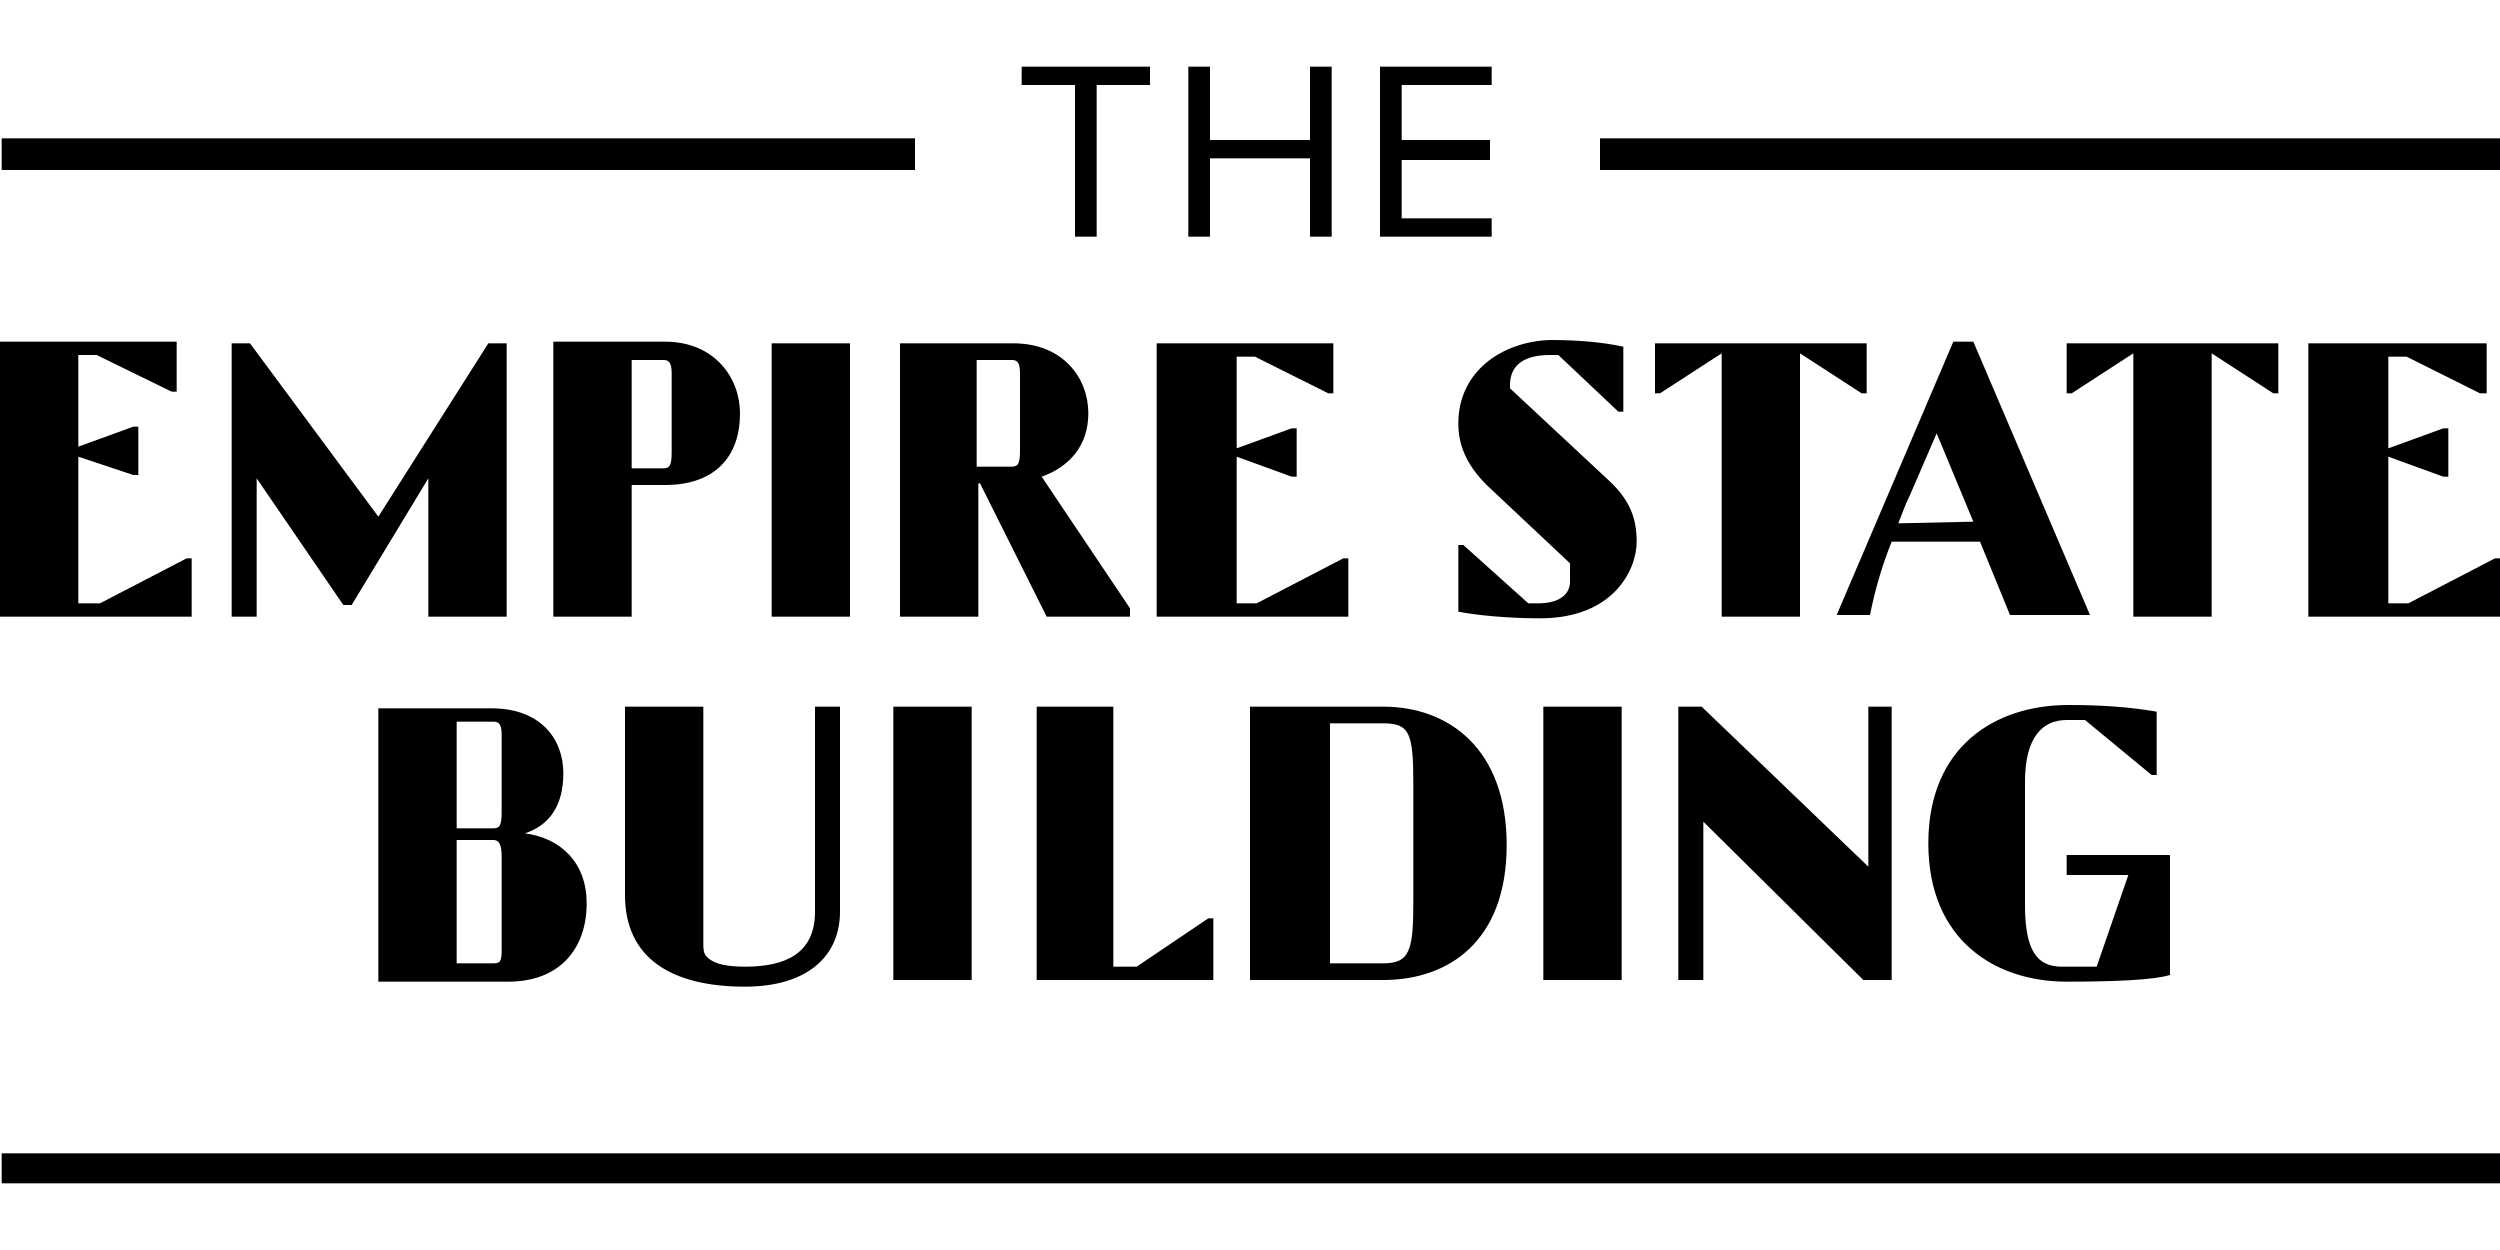
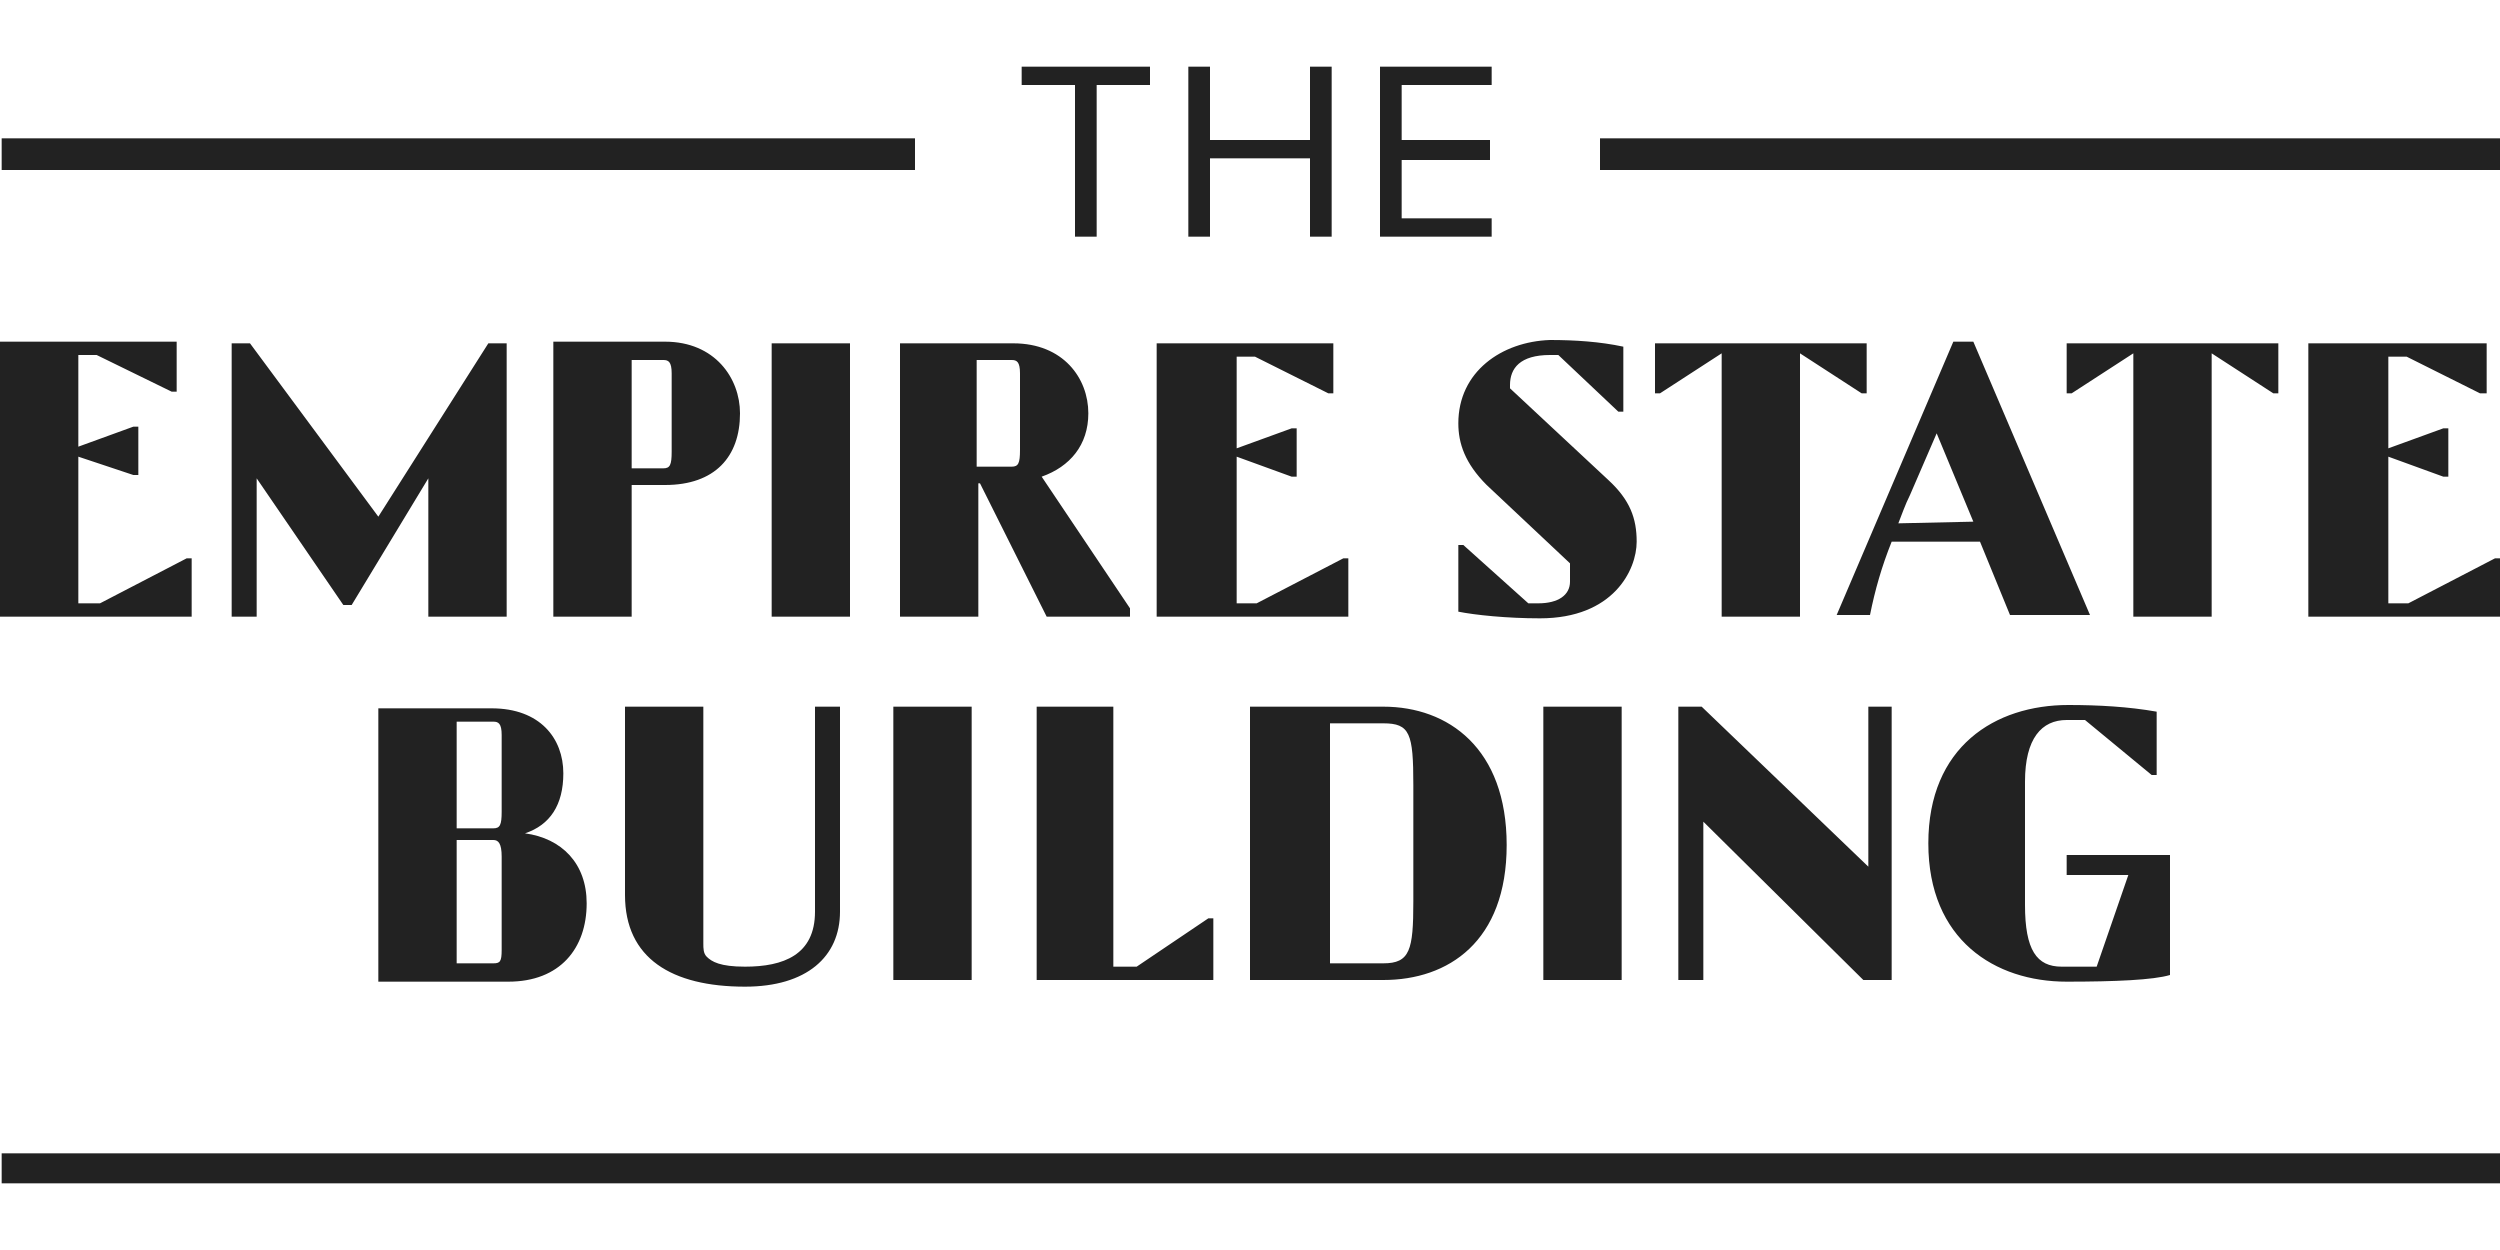
<svg xmlns="http://www.w3.org/2000/svg" height="75" viewBox="0 0 150 67" width="150">
-   <path d="M0.1,65.2H150V67H0.1L0.1,65.2z M31.5,46c1.5-0.5,2.3-1.7,2.3-3.6c0-2.1-1.4-3.9-4.3-3.9h-6.8v16.4h7.8 c3.1,0,4.7-2,4.7-4.7C35.2,47.8,33.7,46.3,31.5,46z M30.1,53c0,0.7-0.1,0.8-0.5,0.8h-2.2v-7.4h2.2c0.3,0,0.5,0.2,0.5,1V53z M30.1,44.7c0,0.8-0.1,1-0.5,1h-2.2v-6.4h2.2c0.3,0,0.5,0.1,0.5,0.8V44.7z M83,38.4h-8v16.4h8c3.9,0,7.4-2.3,7.4-8.1 S86.9,38.4,83,38.4L83,38.4z M84.8,50.1c0,2.9-0.2,3.7-1.8,3.7h-3.2V39.4H83c1.6,0,1.8,0.6,1.8,3.7V50.1z M48.9,38.4v12.3 c0,2.6-1.9,3.3-4.2,3.3c-1.5,0-2-0.3-2.3-0.6c-0.2-0.2-0.2-0.5-0.2-0.8V38.4h-4.7v11.3c0,3.8,2.8,5.5,7.2,5.5c3.7,0,5.7-1.8,5.7-4.5 V38.4L48.9,38.4L48.9,38.4z M53.6,38.4h4.7v16.4h-4.7V38.4z M62.2,38.4v16.4h10.6v-3.7h-0.3L68.2,54h-1.4V38.4H62.2z M92.6,38.4h4.7 v16.4h-4.7V38.4z M112.1,38.4v9.6l-10-9.6h-1.4v16.4h1.5v-9.5l9.6,9.5h1.7V38.4L112.1,38.4z M115.7,46.6c0,5.8,4,8.3,8.3,8.3 c2.9,0,5.2-0.1,6.2-0.4v-7.2h-6.2v1.2h3.7l-1.9,5.5h-2.1c-1.5,0-2.2-1-2.2-3.7v-7.4c0-2.6,1-3.7,2.5-3.7h1.1l4,3.3h0.3v-3.8 c-1.7-0.3-3.5-0.4-5.3-0.4C119.7,38.3,115.7,40.8,115.7,46.6 M0,16.6V33h11.5v-3.5h-0.3l-5.2,2.7H4.7v-8.8L8,24.5h0.3v-2.9H8 l-3.3,1.2v-5.5h1.1l4.5,2.2h0.3v-3H0z M29.3,16.6L22.7,27L15,16.6h-1.1V33h1.5v-8.3l5.2,7.6h0.5l4.6-7.6V33h4.7V16.6L29.3,16.6z M39.9,16.5h-6.7V33h4.7v-7.9h2c3,0,4.5-1.7,4.5-4.3C44.4,18.7,42.9,16.5,39.9,16.5L39.9,16.5z M40.3,23.1c0,0.8-0.1,1-0.5,1h-1.9 v-6.5h1.9c0.3,0,0.5,0.1,0.5,0.8V23.1z M46.3,16.6h4.7V33h-4.7V16.6z M62.5,24.6c1.7-0.6,2.8-1.9,2.8-3.8c0-2.1-1.5-4.2-4.5-4.2H54 V33h4.7v-8h0.1l4,8h5v-0.5L62.5,24.6z M61.2,23c0,0.8-0.1,1-0.5,1h-2.1v-6.4h2.1c0.3,0,0.5,0.1,0.5,0.8V23z M69.4,16.6V33h11.5v-3.5 h-0.3l-5.2,2.7h-1.2v-8.8l3.3,1.2h0.3v-2.9h-0.3l-3.3,1.2v-5.5h1.1l4.4,2.2H80v-3H69.4z M99.3,16.6v3h0.3l3.7-2.4V33h4.7V17.2 l3.7,2.4h0.3v-3L99.3,16.6z M118.4,16.5h-1.2l-7,16.4h2c0.3-1.5,0.7-2.9,1.3-4.4h5.3l1.8,4.4h4.8L118.4,16.5z M113.9,27.4 c0.2-0.5,0.4-1.1,0.7-1.7l1.6-3.7l2.2,5.3L113.9,27.4z M124,16.6v3h0.3l3.7-2.4V33h4.7V17.2l3.7,2.4h0.3v-3L124,16.6z M138.5,16.6 V33H150v-3.5h-0.3l-5.2,2.7h-1.2v-8.8l3.3,1.2h0.3v-2.9h-0.3l-3.3,1.2v-5.5h1.1l4.4,2.2h0.4v-3H138.5z M87.5,21.4 c0,1.2,0.4,2.4,1.7,3.7l5,4.7v1.1c0,0.8-0.7,1.3-1.9,1.3h-0.6l-3.9-3.5h-0.3v4c1,0.2,2.9,0.4,4.9,0.4c4.4,0,5.8-2.9,5.8-4.6 c0-1.4-0.4-2.5-1.7-3.7l-5.9-5.5v-0.2c0-1,0.6-1.8,2.4-1.8h0.5l3.6,3.4h0.3v-3.9c-1.4-0.3-2.9-0.4-4.4-0.4 C90.1,16.5,87.5,18.3,87.5,21.4 M0.1,4.3h54.8v1.9H0.1L0.1,4.3z M96,4.3H150v1.9H96L96,4.3z M61.3,0v1.1h3.2v9.1h1.3V1.1H69V0 L61.3,0z M78.6,0v4.4h-6V0h-1.3v10.2h1.3V5.5h6v4.7h1.3V0H78.6z M82.8,0v10.2h6.7V9.1h-5.4V5.6h5.3V4.4h-5.3V1.1h5.4V0L82.8,0z" />
+   <path d="M0.1,65.2H150V67H0.1L0.1,65.2z M31.5,46c1.5-0.5,2.3-1.7,2.3-3.6c0-2.1-1.4-3.9-4.3-3.9h-6.8v16.4h7.8 c3.1,0,4.7-2,4.7-4.7C35.2,47.8,33.7,46.3,31.5,46z M30.1,53c0,0.7-0.1,0.8-0.5,0.8h-2.2v-7.4h2.2c0.3,0,0.5,0.2,0.5,1V53z M30.1,44.7c0,0.8-0.1,1-0.5,1h-2.2v-6.4h2.2c0.3,0,0.5,0.1,0.5,0.8V44.7z M83,38.4h-8v16.4h8c3.9,0,7.4-2.3,7.4-8.1 S86.9,38.4,83,38.4L83,38.4z M84.8,50.1c0,2.9-0.2,3.7-1.8,3.7h-3.2V39.4H83c1.6,0,1.8,0.6,1.8,3.7V50.1z M48.9,38.4v12.3 c0,2.6-1.9,3.3-4.2,3.3c-1.5,0-2-0.3-2.3-0.6c-0.2-0.2-0.2-0.5-0.2-0.8V38.4h-4.7v11.3c0,3.8,2.8,5.5,7.2,5.5c3.7,0,5.7-1.8,5.7-4.5 V38.4L48.9,38.4L48.9,38.4z M53.6,38.4h4.7v16.4h-4.7V38.4z M62.2,38.4v16.4h10.6v-3.7h-0.3L68.2,54h-1.4V38.4H62.2z M92.6,38.4h4.7 v16.4h-4.7V38.4z M112.1,38.4v9.6l-10-9.6h-1.4v16.4h1.5v-9.5l9.6,9.5h1.7V38.4L112.1,38.4z M115.7,46.6c0,5.8,4,8.3,8.3,8.3 c2.9,0,5.2-0.1,6.2-0.4v-7.2h-6.2v1.2h3.7l-1.9,5.5h-2.1c-1.5,0-2.2-1-2.2-3.7v-7.4c0-2.6,1-3.7,2.5-3.7h1.1l4,3.3h0.3v-3.8 c-1.7-0.3-3.5-0.4-5.3-0.4C119.7,38.3,115.7,40.8,115.7,46.6 M0,16.6V33h11.5v-3.5h-0.3l-5.2,2.7H4.7v-8.8L8,24.5h0.3v-2.9H8 l-3.3,1.2v-5.5h1.1l4.5,2.2h0.3v-3H0z M29.3,16.6L22.7,27L15,16.6h-1.1V33h1.5v-8.3l5.2,7.6h0.5l4.6-7.6V33h4.7V16.6L29.3,16.6z M39.9,16.5h-6.7V33h4.7v-7.9h2c3,0,4.5-1.7,4.5-4.3C44.4,18.7,42.9,16.5,39.9,16.5L39.9,16.5z M40.3,23.1c0,0.8-0.1,1-0.5,1h-1.9 v-6.5h1.9c0.3,0,0.5,0.1,0.5,0.8V23.1z M46.3,16.6h4.7V33h-4.7V16.6z M62.5,24.6c1.7-0.6,2.8-1.9,2.8-3.8c0-2.1-1.5-4.2-4.5-4.2H54 V33h4.7v-8h0.1l4,8h5v-0.5L62.5,24.6z M61.2,23c0,0.8-0.1,1-0.5,1h-2.1v-6.4h2.1c0.3,0,0.5,0.1,0.5,0.8V23z M69.4,16.6V33h11.5v-3.5 h-0.3l-5.2,2.7h-1.2v-8.8l3.3,1.2h0.3v-2.9h-0.3l-3.3,1.2v-5.5h1.1l4.4,2.2H80v-3H69.4z M99.3,16.6v3h0.3l3.7-2.4V33h4.7V17.2 l3.7,2.4h0.3v-3L99.3,16.6z M118.4,16.5h-1.2l-7,16.4h2c0.3-1.5,0.7-2.9,1.3-4.4h5.3l1.8,4.4h4.8L118.4,16.5z M113.9,27.4 c0.2-0.5,0.4-1.1,0.7-1.7l1.6-3.7l2.2,5.3L113.9,27.4z M124,16.6v3h0.3l3.7-2.4V33h4.7V17.2l3.7,2.4h0.3v-3L124,16.6z M138.5,16.6 V33H150v-3.5h-0.3l-5.2,2.7h-1.2v-8.8l3.3,1.2h0.3v-2.9h-0.3l-3.3,1.2v-5.5h1.1l4.4,2.2h0.4v-3H138.5z M87.5,21.4 c0,1.2,0.4,2.4,1.7,3.7l5,4.7v1.1c0,0.8-0.7,1.3-1.9,1.3h-0.6l-3.9-3.5h-0.3v4c1,0.2,2.9,0.4,4.9,0.4c4.4,0,5.8-2.9,5.8-4.6 c0-1.4-0.4-2.5-1.7-3.7l-5.9-5.5v-0.2c0-1,0.6-1.8,2.4-1.8h0.5l3.6,3.4h0.3v-3.9c-1.4-0.3-2.9-0.4-4.4-0.4 C90.1,16.5,87.5,18.3,87.5,21.4 M0.1,4.3h54.8v1.9H0.1L0.1,4.3z M96,4.3H150v1.9H96L96,4.3z M61.3,0v1.1h3.2v9.1h1.3V1.1H69V0 L61.3,0z M78.6,0v4.4h-6V0h-1.3v10.2h1.3V5.5h6v4.7h1.3V0H78.6z M82.8,0v10.2h6.7V9.1h-5.4V5.6h5.3V4.4h-5.3V1.1h5.4V0L82.8,0z" fill="#222" />
</svg>
